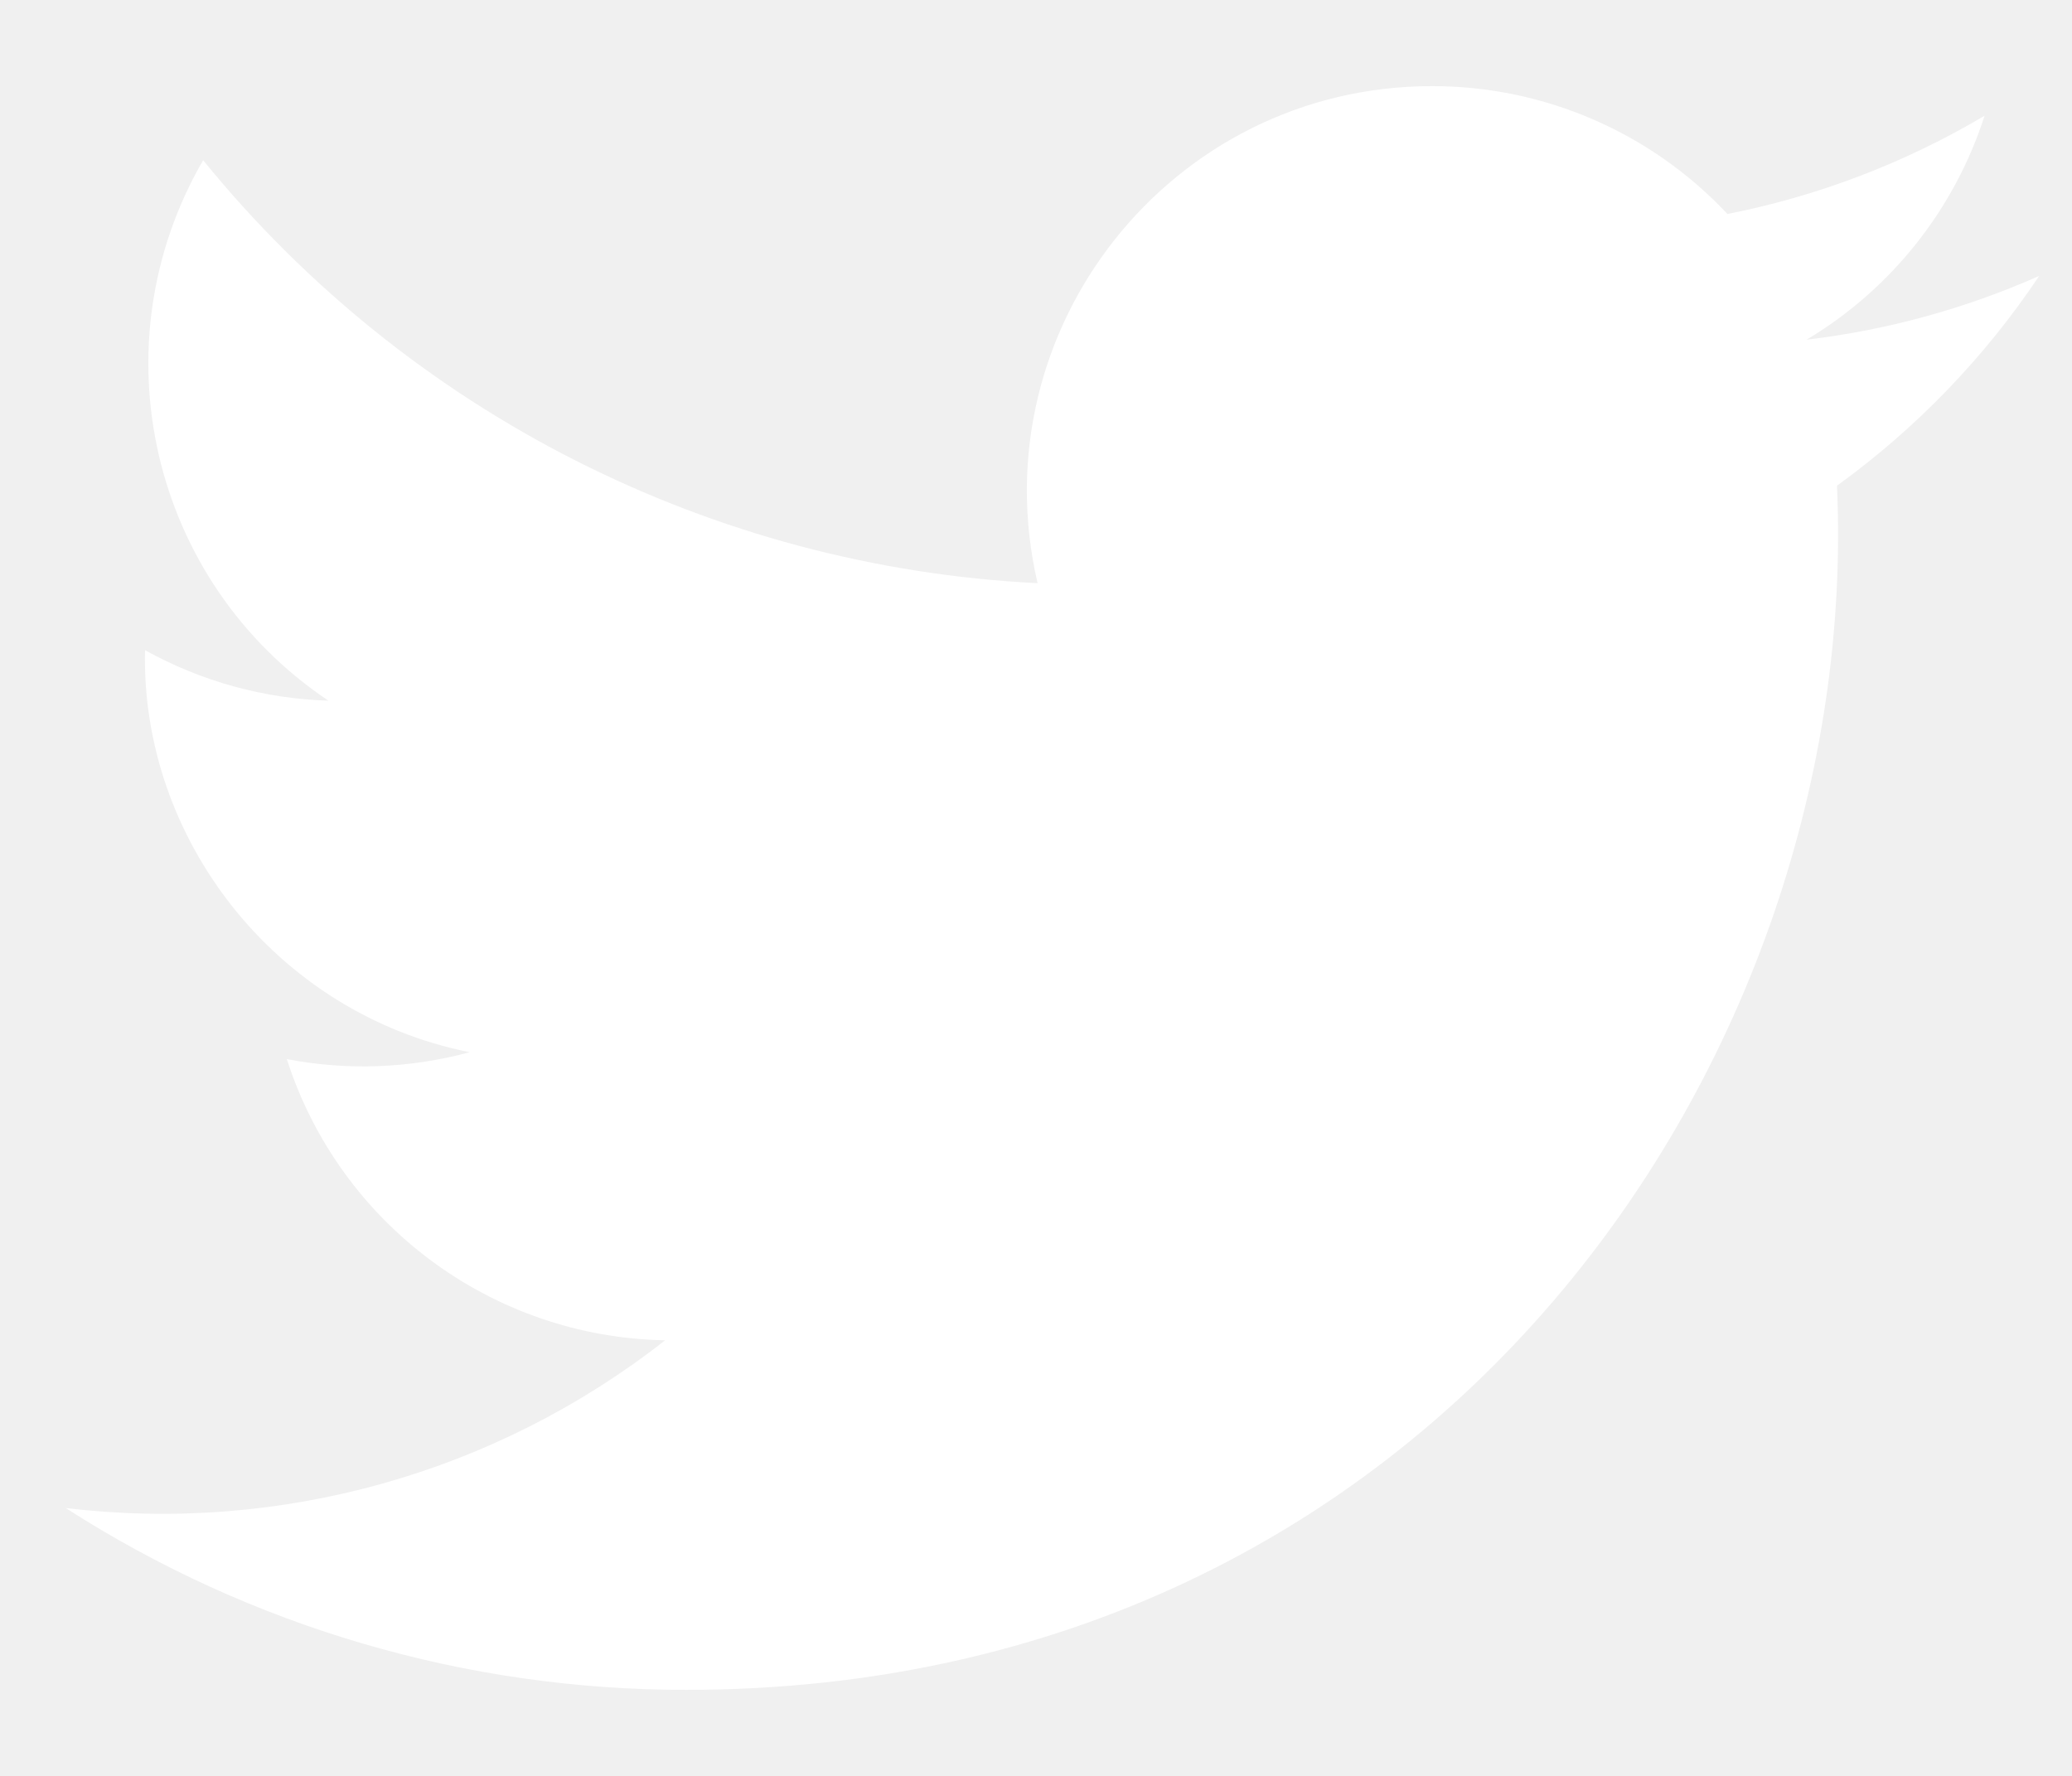
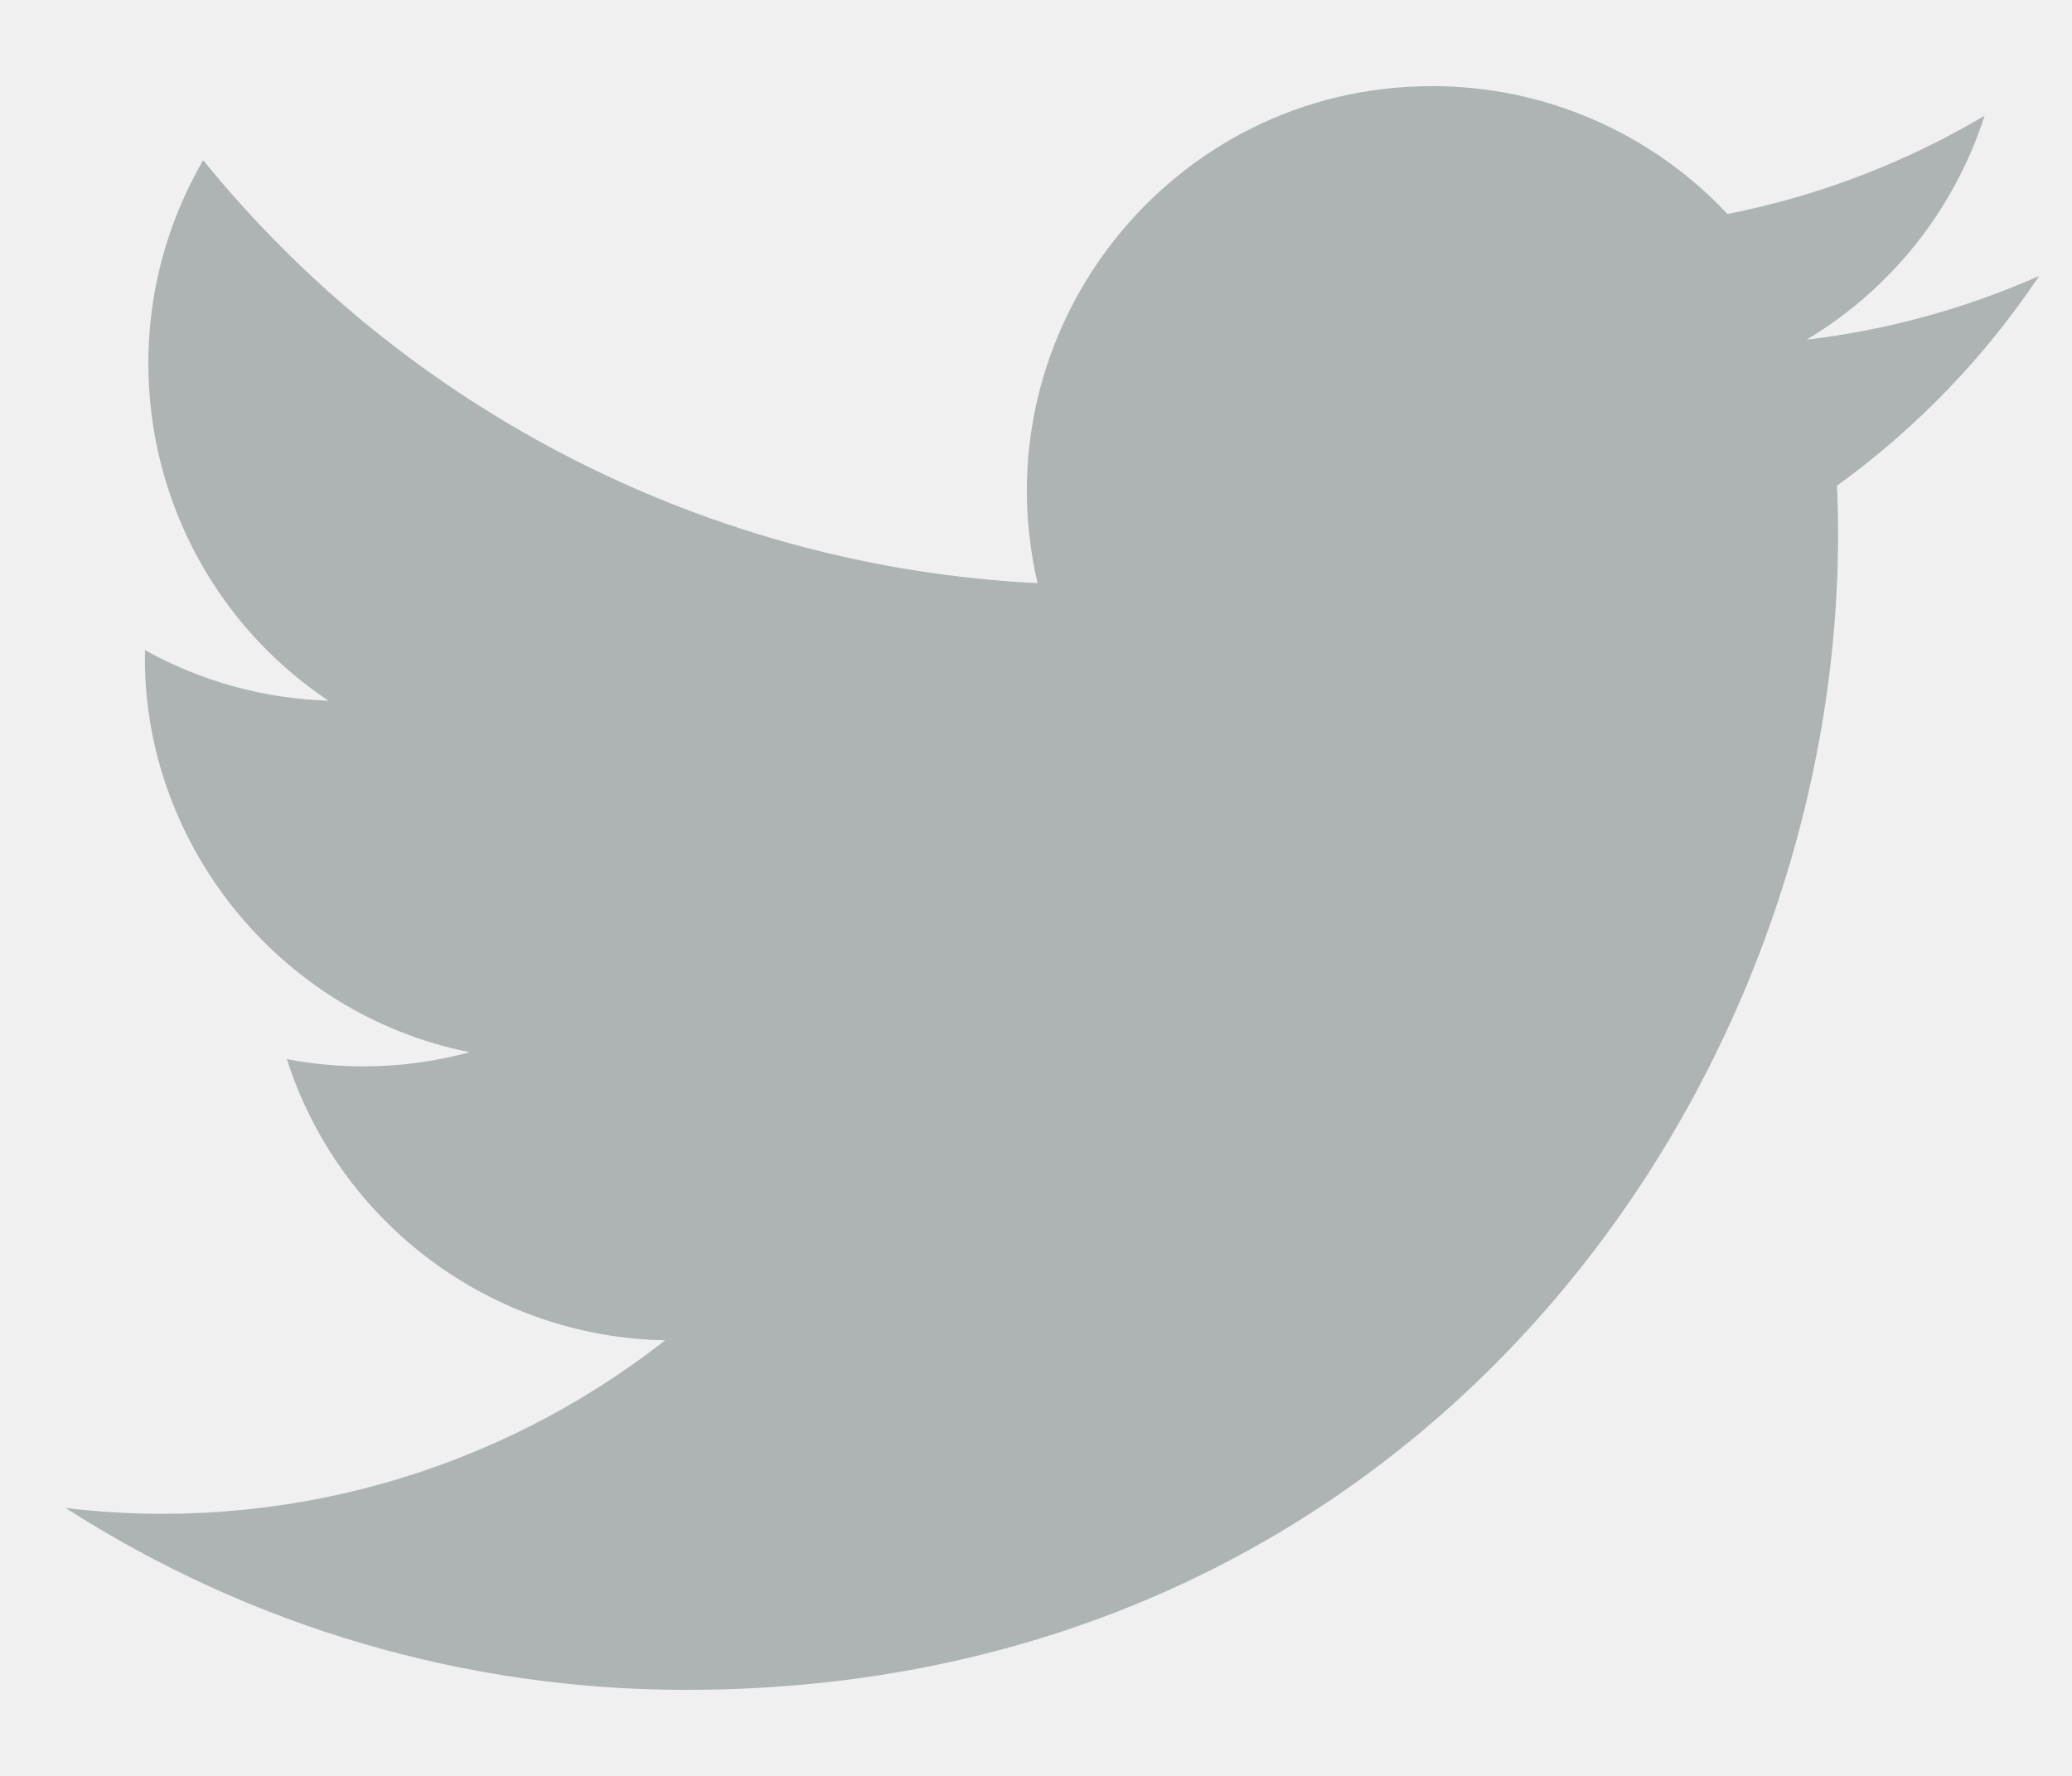
<svg xmlns="http://www.w3.org/2000/svg" width="21" height="18">
-   <path fill="#FFF" d="M20.667 2.797a8.192 8.192 0 01-2.357.646 4.11 4.11 0 001.804-2.27 8.22 8.22 0 01-2.606.996A4.096 4.096 0 0014.513.873c-2.649 0-4.595 2.472-3.997 5.038a11.648 11.648 0 01-8.457-4.287 4.109 4.109 0 001.27 5.478A4.086 4.086 0 011.47 6.59c-.045 1.901 1.317 3.68 3.29 4.075a4.113 4.113 0 01-1.853.07 4.106 4.106 0 003.834 2.85 8.25 8.25 0 01-6.075 1.7 11.616 11.616 0 006.29 1.843c7.618 0 11.922-6.434 11.662-12.205a8.354 8.354 0 002.048-2.124z" />
+   <path fill="#AEB3B4" d="M20.667 2.797a8.192 8.192 0 01-2.357.646 4.11 4.11 0 001.804-2.27 8.22 8.22 0 01-2.606.996A4.096 4.096 0 0014.513.873c-2.649 0-4.595 2.472-3.997 5.038a11.648 11.648 0 01-8.457-4.287 4.109 4.109 0 001.27 5.478A4.086 4.086 0 011.47 6.59c-.045 1.901 1.317 3.68 3.29 4.075a4.113 4.113 0 01-1.853.07 4.106 4.106 0 003.834 2.85 8.25 8.25 0 01-6.075 1.7 11.616 11.616 0 006.29 1.843c7.618 0 11.922-6.434 11.662-12.205a8.354 8.354 0 002.048-2.124z" />
</svg>
